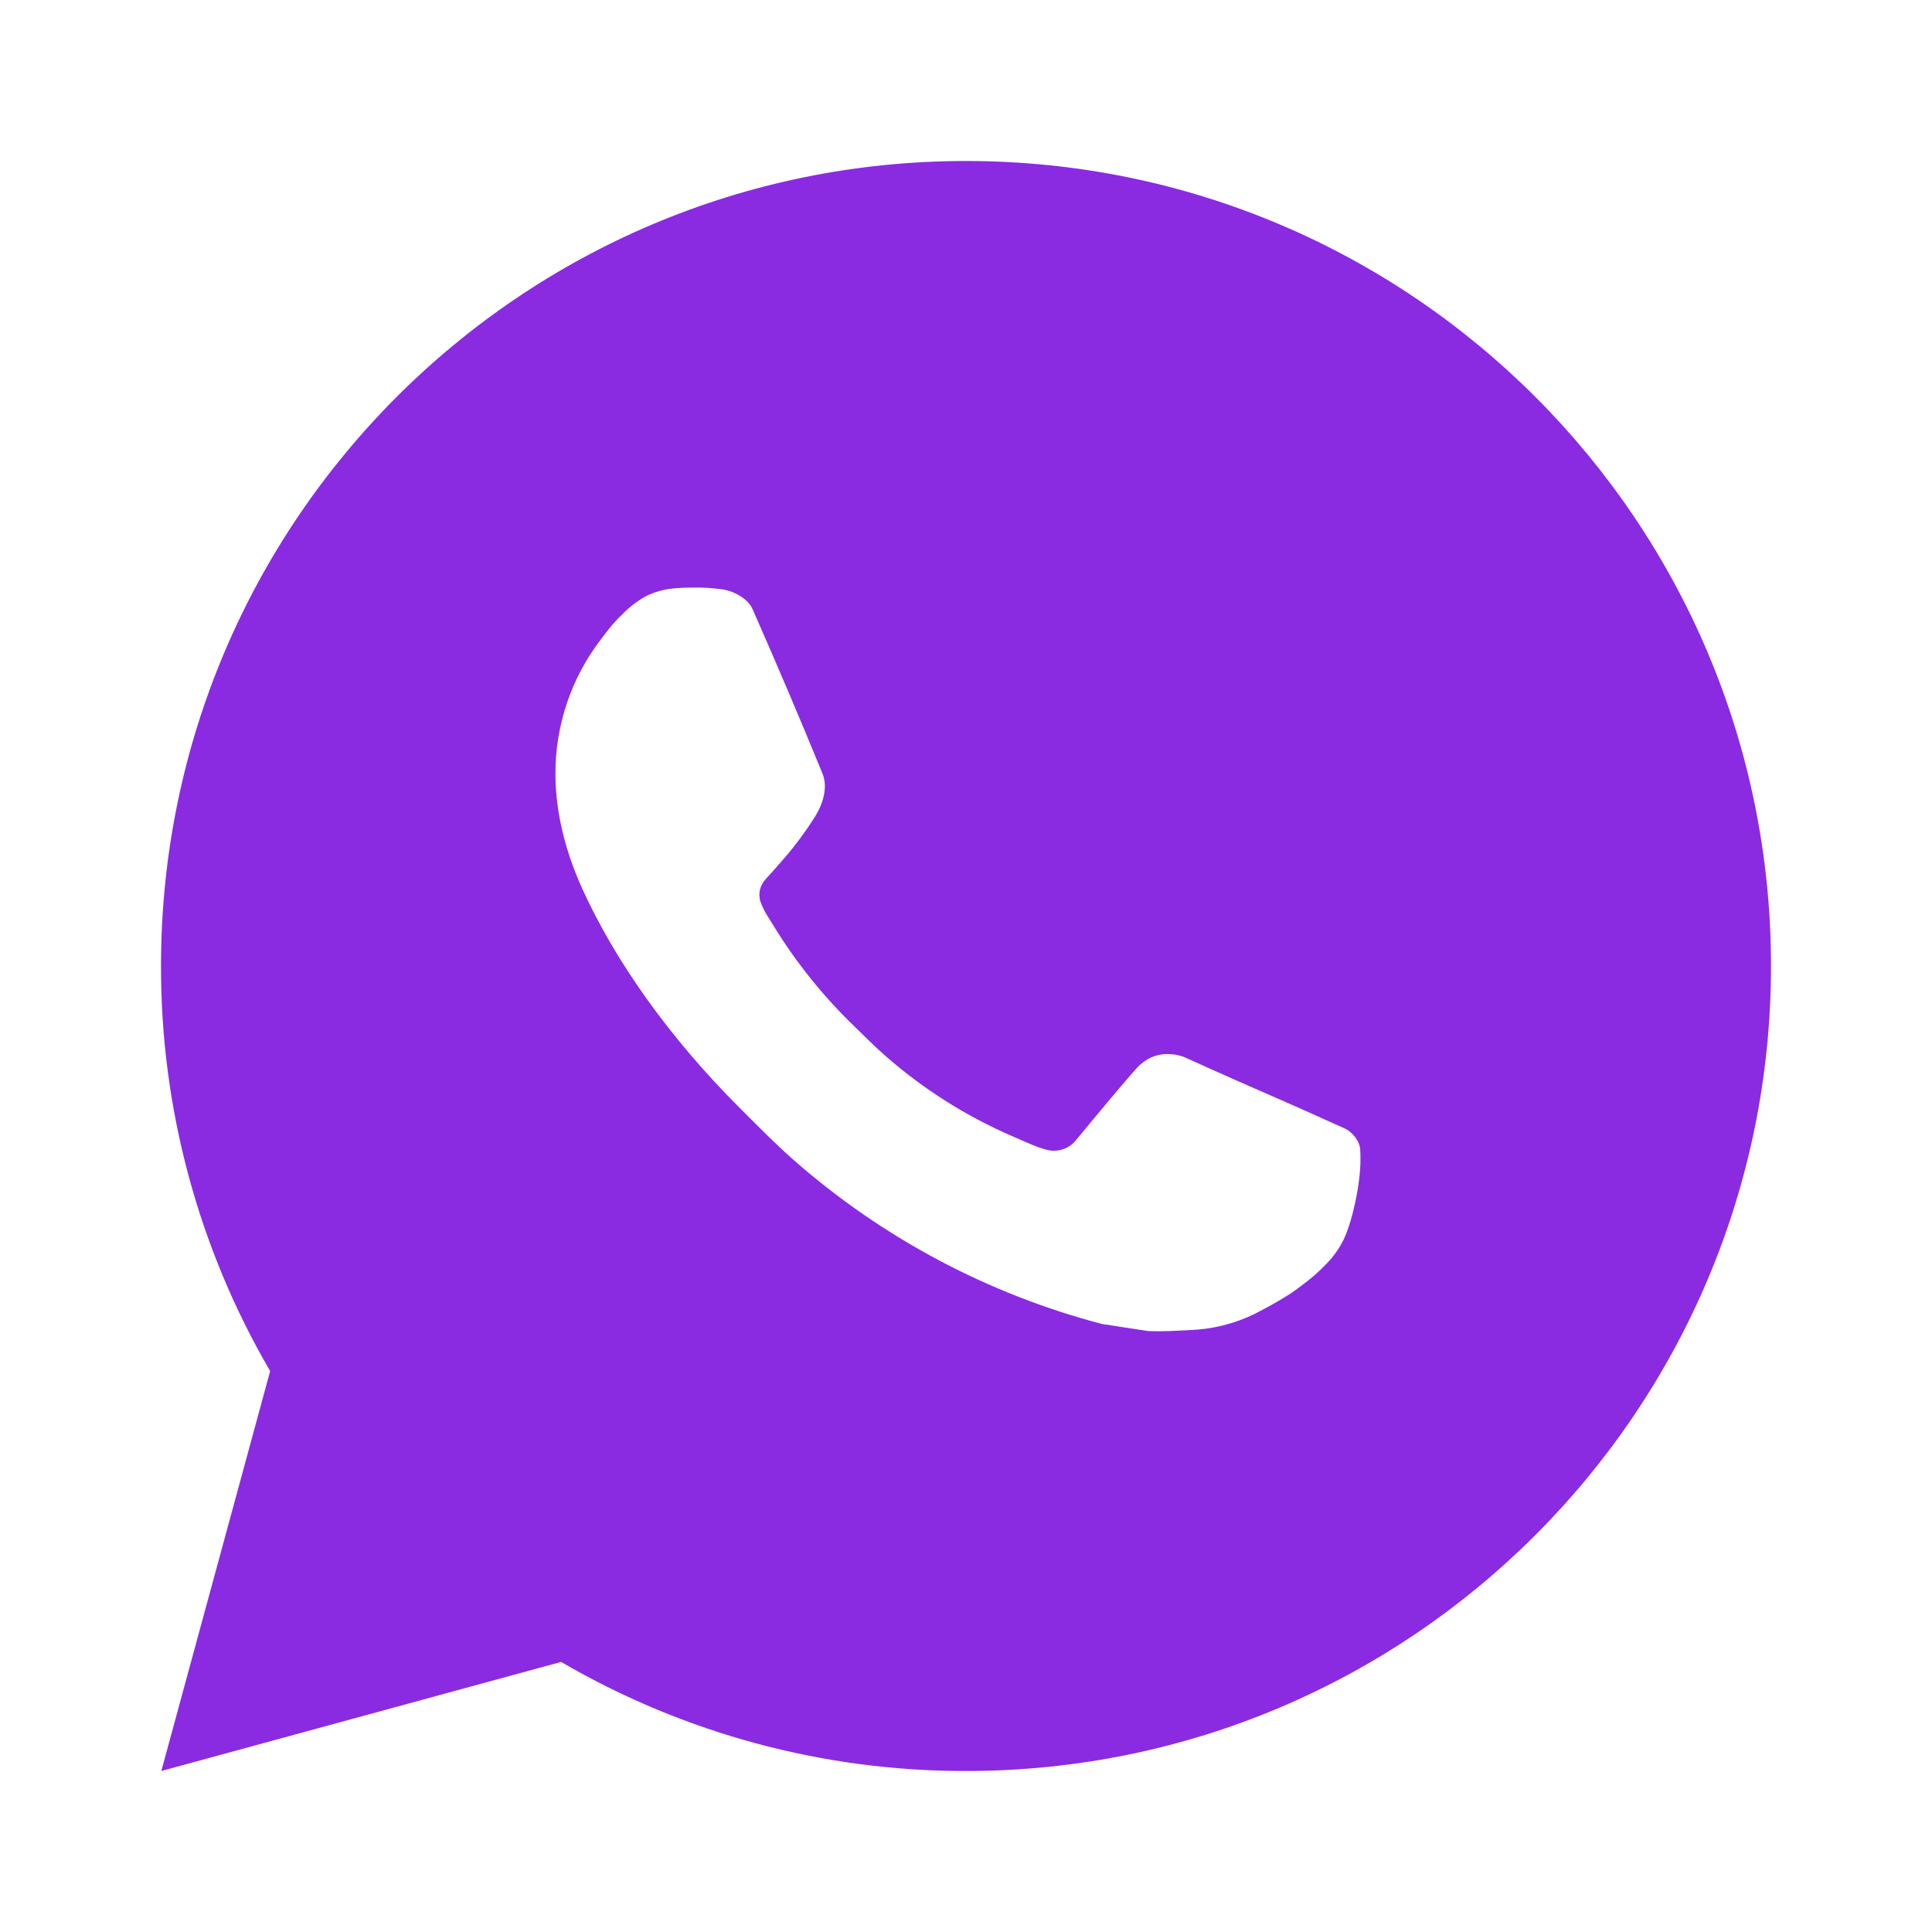
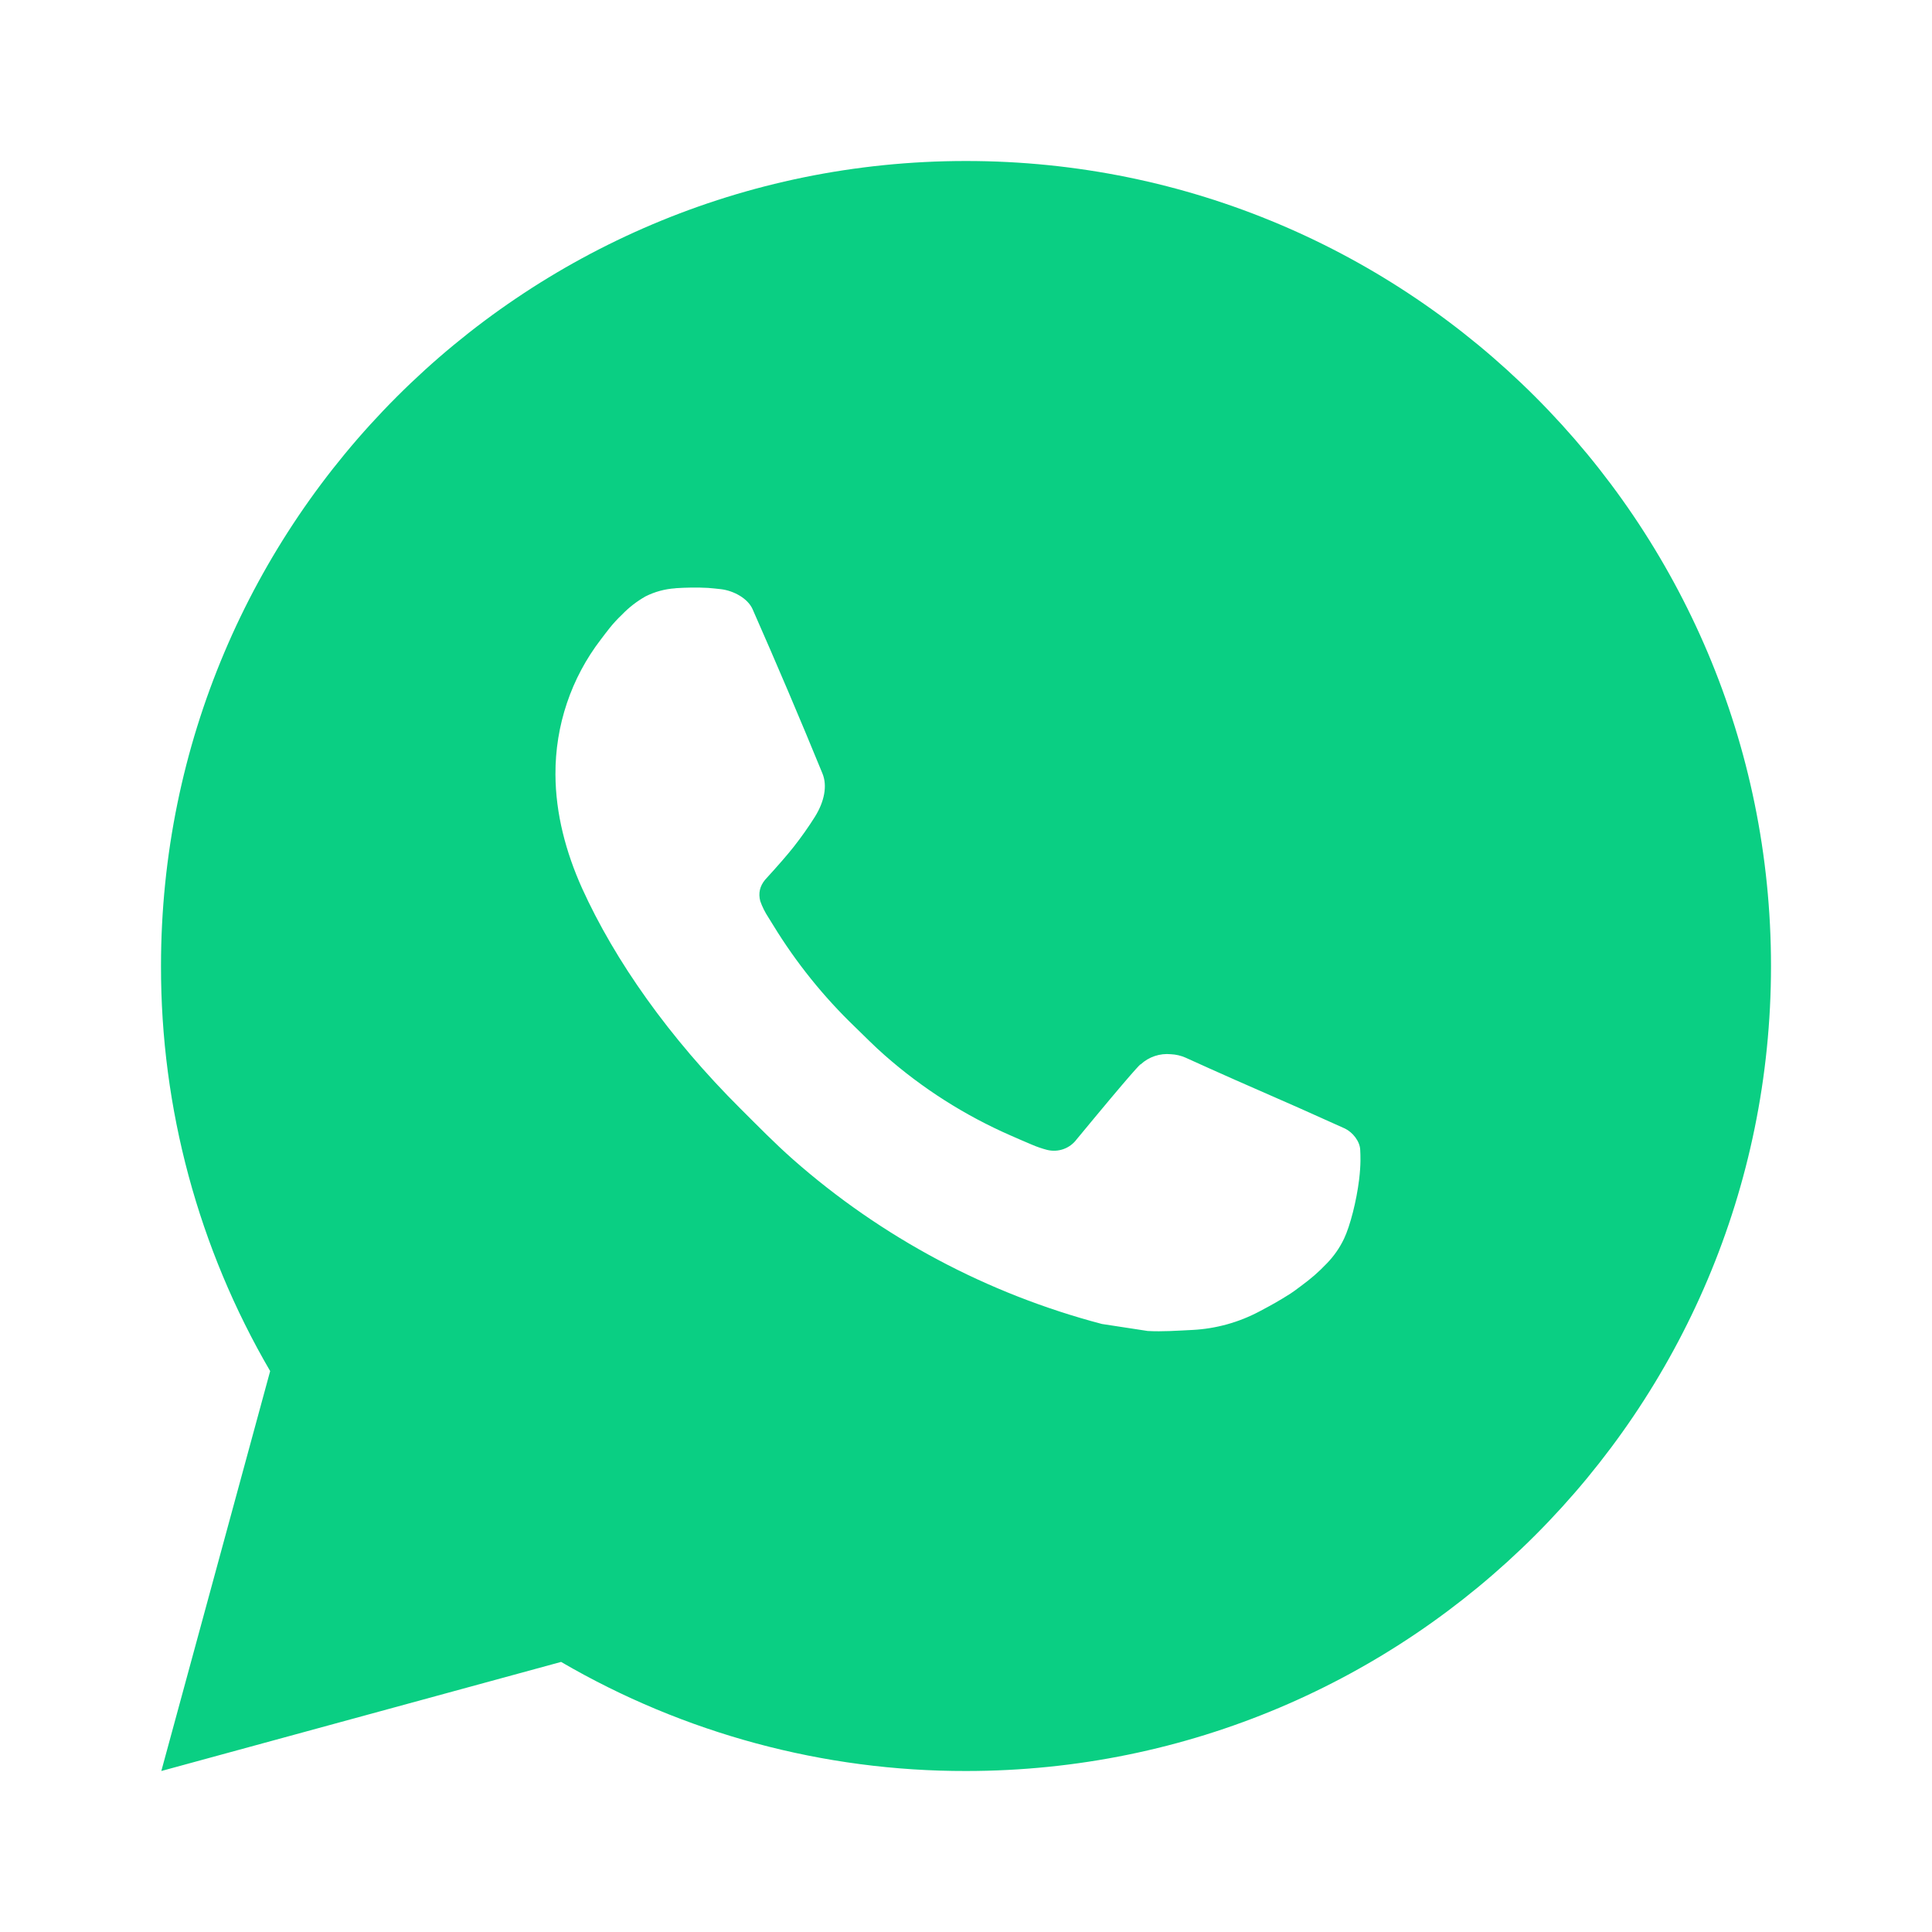
<svg xmlns="http://www.w3.org/2000/svg" fill="none" version="1.1" width="24" height="24" viewBox="0 0 24 24">
  <defs>
    <clipPath id="master_svg0_23_4">
      <rect x="0" y="0" width="24" height="24" rx="0" />
    </clipPath>
  </defs>
  <g clip-path="url(#master_svg0_23_4)">
    <g>
-       <path d="M2.004,22L3.356,17.032C2.465,15.505,1.997,13.768,2,12C2,6.477,6.477,2,12,2C17.523,2,22,6.477,22,12C22,17.523,17.523,22,12,22C10.233,22.003,8.497,21.535,6.97,20.645L2.004,22ZM8.391,7.308C8.262,7.316,8.136,7.35,8.02,7.408C7.912,7.469,7.812,7.546,7.726,7.636C7.606,7.749,7.538,7.847,7.465,7.942C7.095,8.423,6.897,9.013,6.9,9.62C6.902,10.11,7.03,10.587,7.23,11.033C7.639,11.935,8.312,12.89,9.201,13.775C9.415,13.988,9.624,14.202,9.849,14.401C10.952,15.373,12.267,16.073,13.689,16.447L14.258,16.534C14.443,16.544,14.628,16.53,14.814,16.521C15.105,16.506,15.39,16.427,15.647,16.29C15.813,16.202,15.891,16.158,16.03,16.07Q16.073,16.042,16.155,15.98C16.29,15.88,16.373,15.809,16.485,15.692C16.568,15.606,16.64,15.505,16.695,15.39C16.773,15.227,16.851,14.916,16.883,14.657C16.907,14.459,16.9,14.351,16.897,14.284C16.893,14.177,16.804,14.066,16.707,14.019L16.125,13.758Q15.255,13.379,14.724,13.137C14.668,13.113,14.608,13.099,14.547,13.096C14.409,13.082,14.271,13.128,14.169,13.223L14.169,13.221C14.164,13.221,14.097,13.278,13.374,14.154C13.289,14.268,13.144,14.319,13.006,14.284C12.941,14.267,12.877,14.245,12.815,14.218C12.691,14.166,12.648,14.146,12.563,14.109L12.558,14.107C11.986,13.857,11.456,13.52,10.988,13.107C10.862,12.997,10.745,12.877,10.625,12.761C10.232,12.384,9.889,11.958,9.605,11.493L9.546,11.398C9.504,11.334,9.469,11.265,9.444,11.193Q9.406,11.046,9.505,10.928Q9.748,10.662,9.861,10.518C9.955,10.398,10.043,10.274,10.124,10.145C10.242,9.955,10.279,9.76,10.217,9.609C9.937,8.925,9.647,8.244,9.349,7.568C9.29,7.434,9.115,7.338,8.956,7.319C8.902,7.313,8.848,7.307,8.794,7.303C8.66,7.296,8.525,7.298,8.391,7.307L8.391,7.308Z" fill="#8a2be2 " fill-opacity="1" />
+       <path d="M2.004,22L3.356,17.032C2.465,15.505,1.997,13.768,2,12C2,6.477,6.477,2,12,2C17.523,2,22,6.477,22,12C22,17.523,17.523,22,12,22C10.233,22.003,8.497,21.535,6.97,20.645L2.004,22ZM8.391,7.308C8.262,7.316,8.136,7.35,8.02,7.408C7.912,7.469,7.812,7.546,7.726,7.636C7.606,7.749,7.538,7.847,7.465,7.942C7.095,8.423,6.897,9.013,6.9,9.62C6.902,10.11,7.03,10.587,7.23,11.033C7.639,11.935,8.312,12.89,9.201,13.775C9.415,13.988,9.624,14.202,9.849,14.401C10.952,15.373,12.267,16.073,13.689,16.447L14.258,16.534C14.443,16.544,14.628,16.53,14.814,16.521C15.105,16.506,15.39,16.427,15.647,16.29C15.813,16.202,15.891,16.158,16.03,16.07Q16.073,16.042,16.155,15.98C16.29,15.88,16.373,15.809,16.485,15.692C16.568,15.606,16.64,15.505,16.695,15.39C16.773,15.227,16.851,14.916,16.883,14.657C16.907,14.459,16.9,14.351,16.897,14.284C16.893,14.177,16.804,14.066,16.707,14.019L16.125,13.758Q15.255,13.379,14.724,13.137C14.668,13.113,14.608,13.099,14.547,13.096C14.409,13.082,14.271,13.128,14.169,13.223L14.169,13.221C14.164,13.221,14.097,13.278,13.374,14.154C13.289,14.268,13.144,14.319,13.006,14.284C12.941,14.267,12.877,14.245,12.815,14.218C12.691,14.166,12.648,14.146,12.563,14.109L12.558,14.107C11.986,13.857,11.456,13.52,10.988,13.107C10.862,12.997,10.745,12.877,10.625,12.761C10.232,12.384,9.889,11.958,9.605,11.493L9.546,11.398C9.504,11.334,9.469,11.265,9.444,11.193Q9.406,11.046,9.505,10.928Q9.748,10.662,9.861,10.518C9.955,10.398,10.043,10.274,10.124,10.145C10.242,9.955,10.279,9.76,10.217,9.609C9.937,8.925,9.647,8.244,9.349,7.568C9.29,7.434,9.115,7.338,8.956,7.319C8.902,7.313,8.848,7.307,8.794,7.303C8.66,7.296,8.525,7.298,8.391,7.307L8.391,7.308Z" fill="#0acf83 " fill-opacity="1" />
    </g>
  </g>
</svg>
